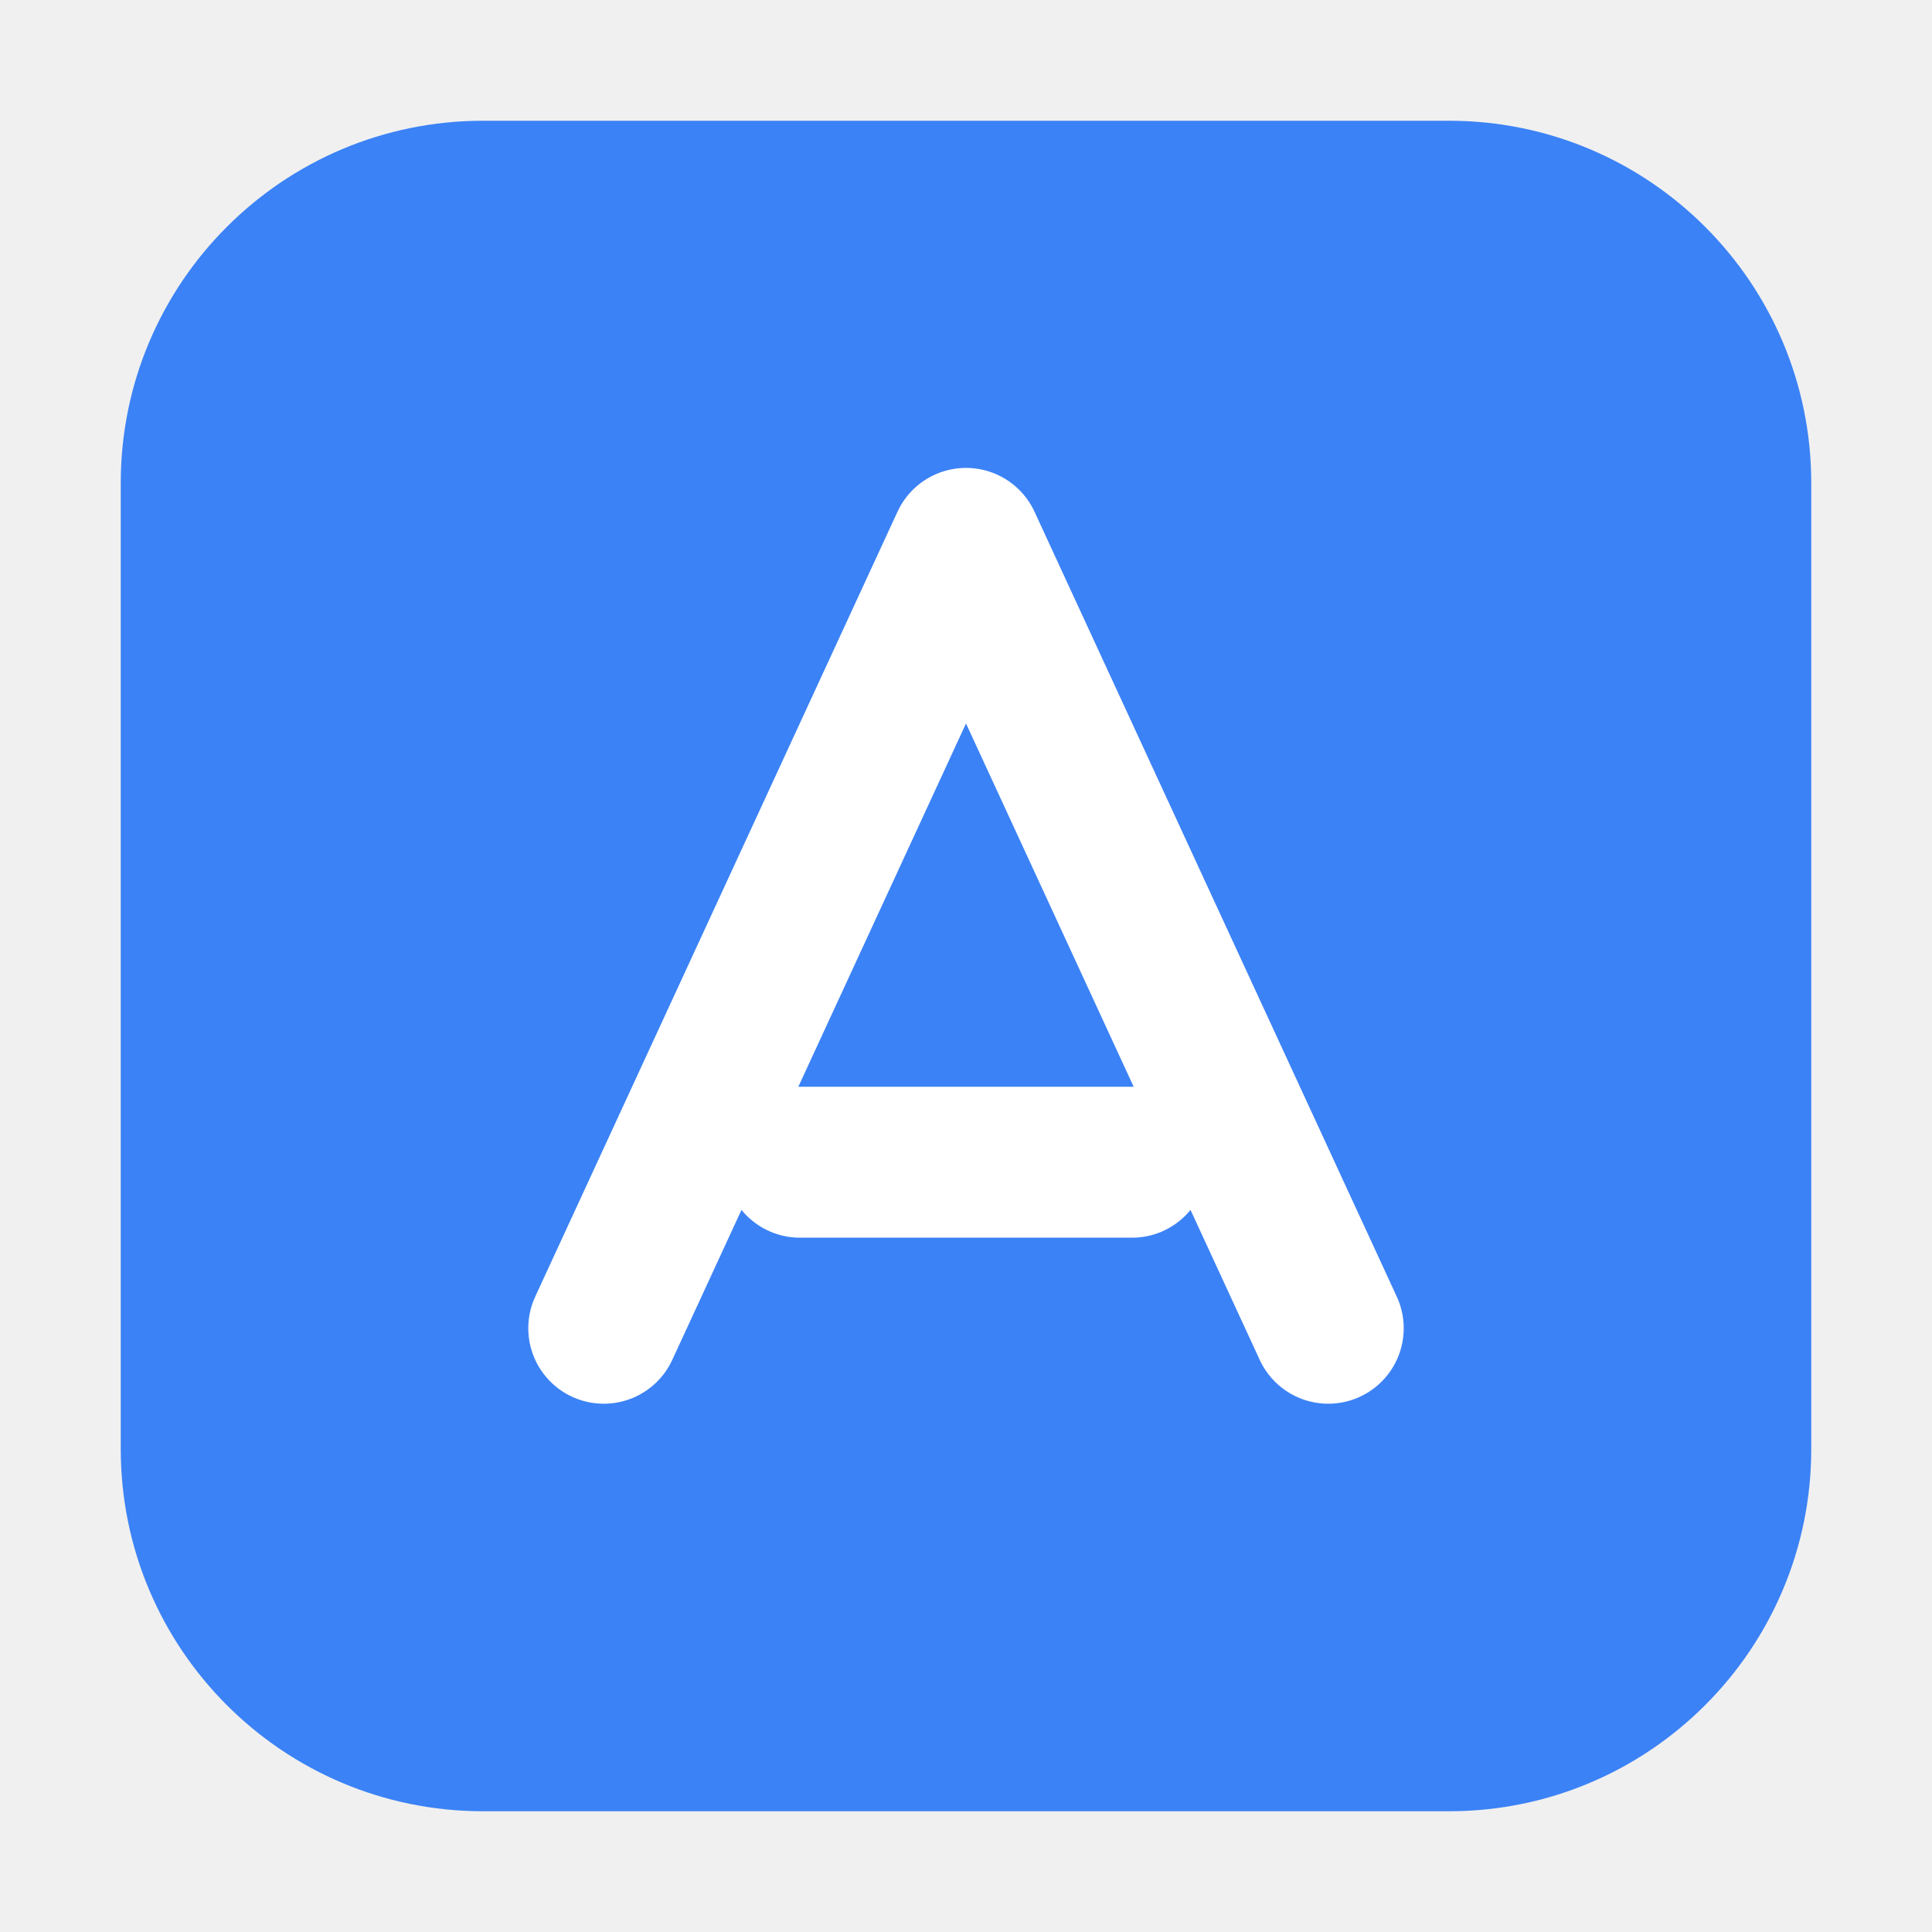
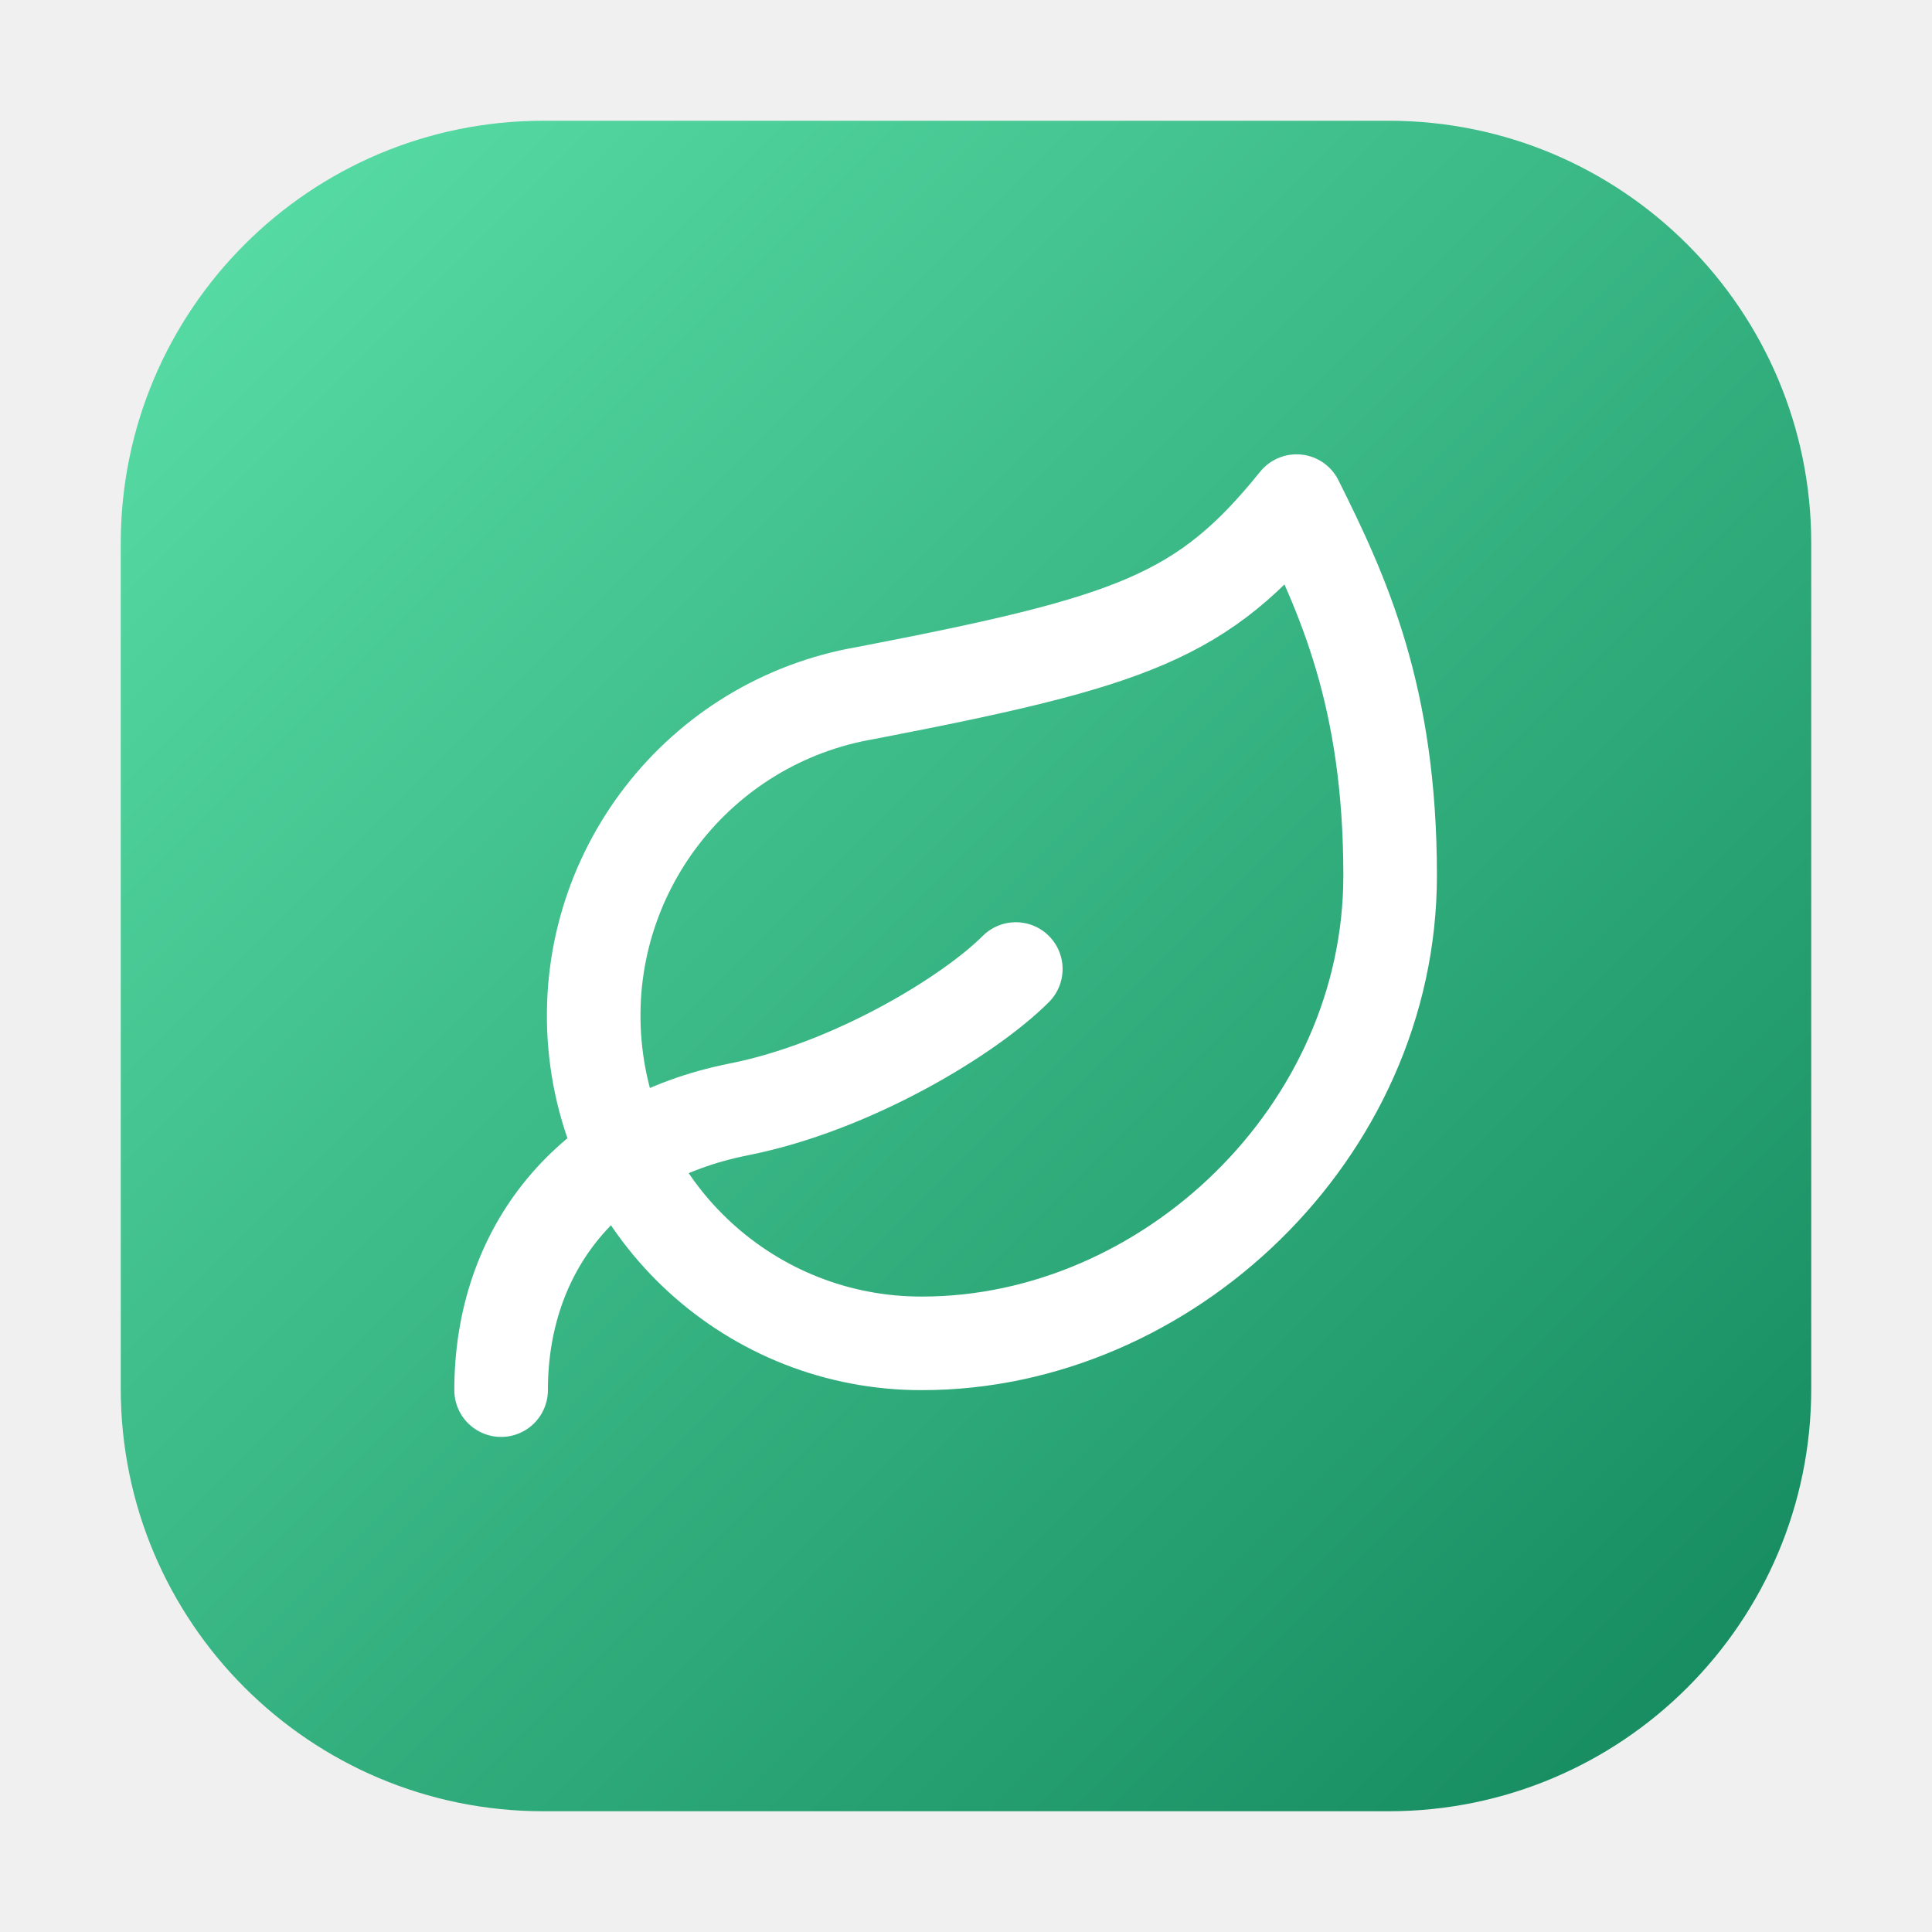
<svg xmlns="http://www.w3.org/2000/svg" viewBox="0 0 64 64" width="64" height="64">
-   <rect x="4" y="4" width="56" height="56" rx="12" fill="#3b82f6" />
-   <path d="M20 44 L32 18 L44 44" fill="none" stroke="#fff" stroke-width="5" stroke-linecap="round" stroke-linejoin="round" />
-   <rect x="24" y="36" width="16" height="5" rx="2.5" fill="#fff" />
+   <defs>
+     <linearGradient id="g" x1="0" y1="0" x2="1" y2="1">
+       <stop offset="0" stop-color="#5be0a8" />
+       <stop offset="1" stop-color="#12875c" />
+     </linearGradient>
+   </defs>
+   <rect x="4" y="4" width="56" height="56" rx="14" fill="url(#g)" />
+   <g transform="translate(13.5 13.5) scale(1.55)" fill="none" stroke="#fff" stroke-width="2" stroke-linecap="round" stroke-linejoin="round">
+     <path d="M11 20A7 7 0 0 1 9.8 6.1C15.5 5 17 4.48 19 2c1 2 2 4.18 2 8 0 5.5-4.78 10-10 10Z" />
+     <path d="M2 21c0-3 1.85-5.36 5.08-6C9.5 14.52 12 13 13 12" />
+   </g>
</svg>
